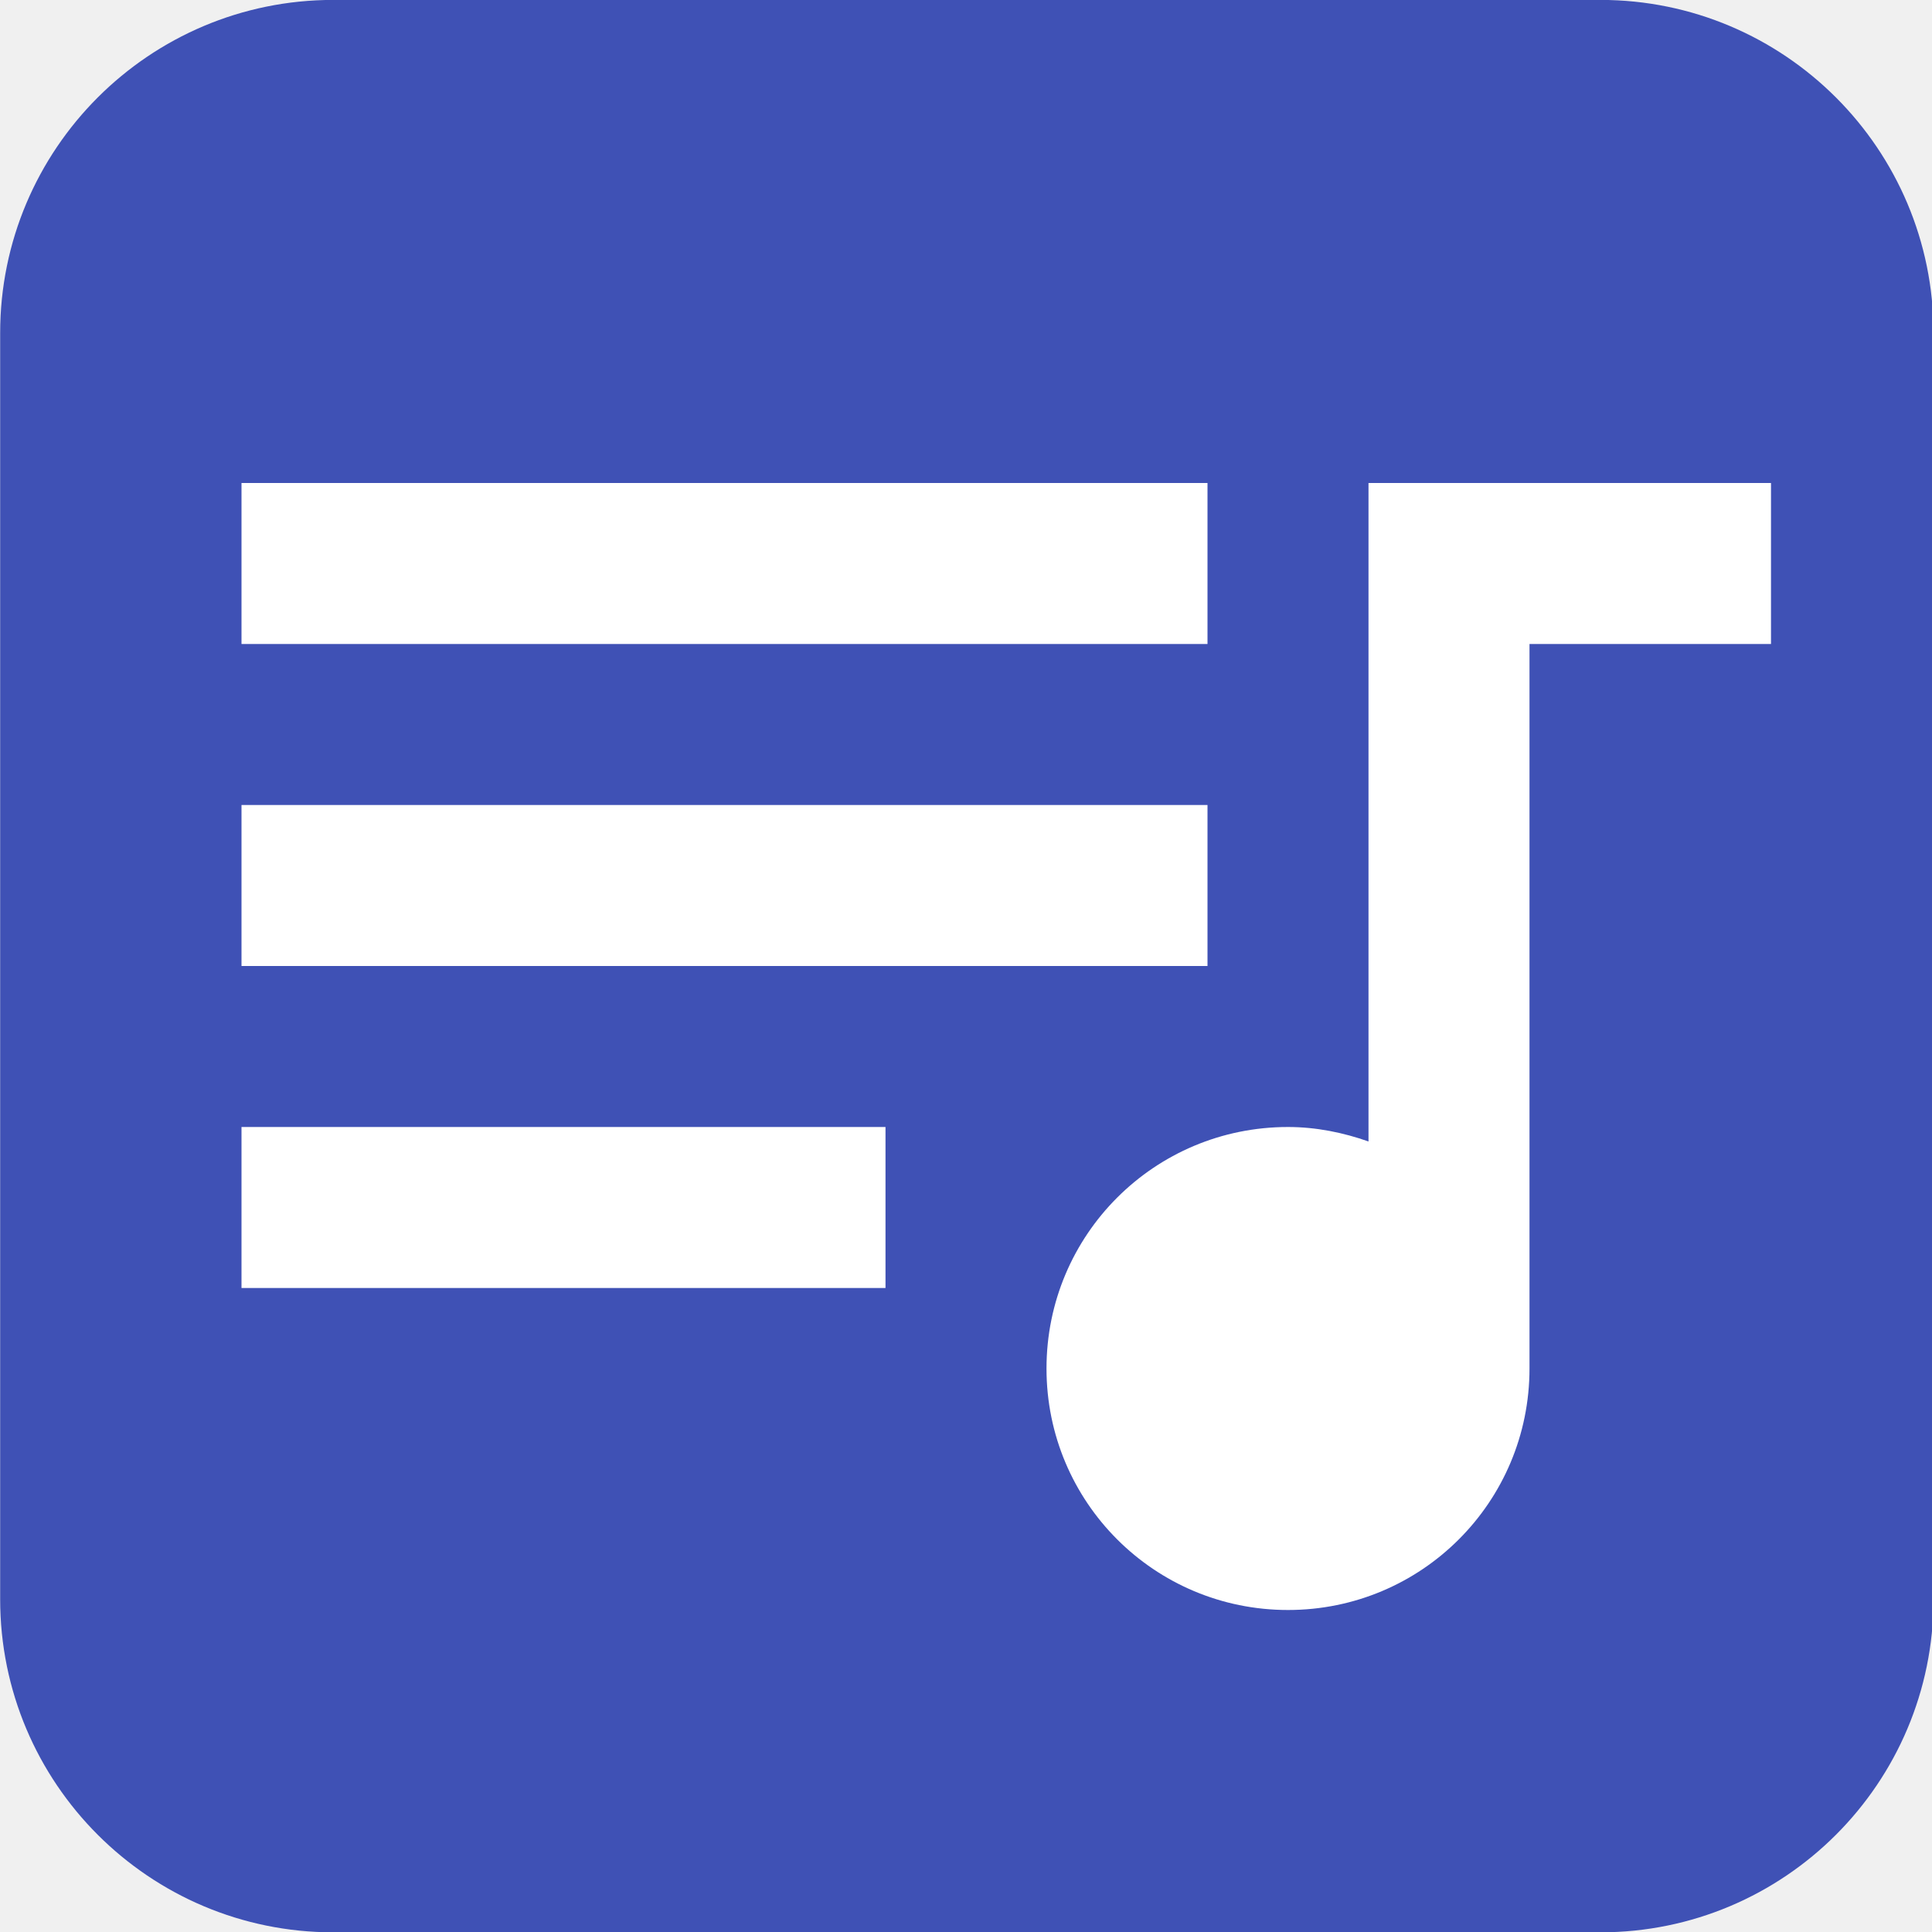
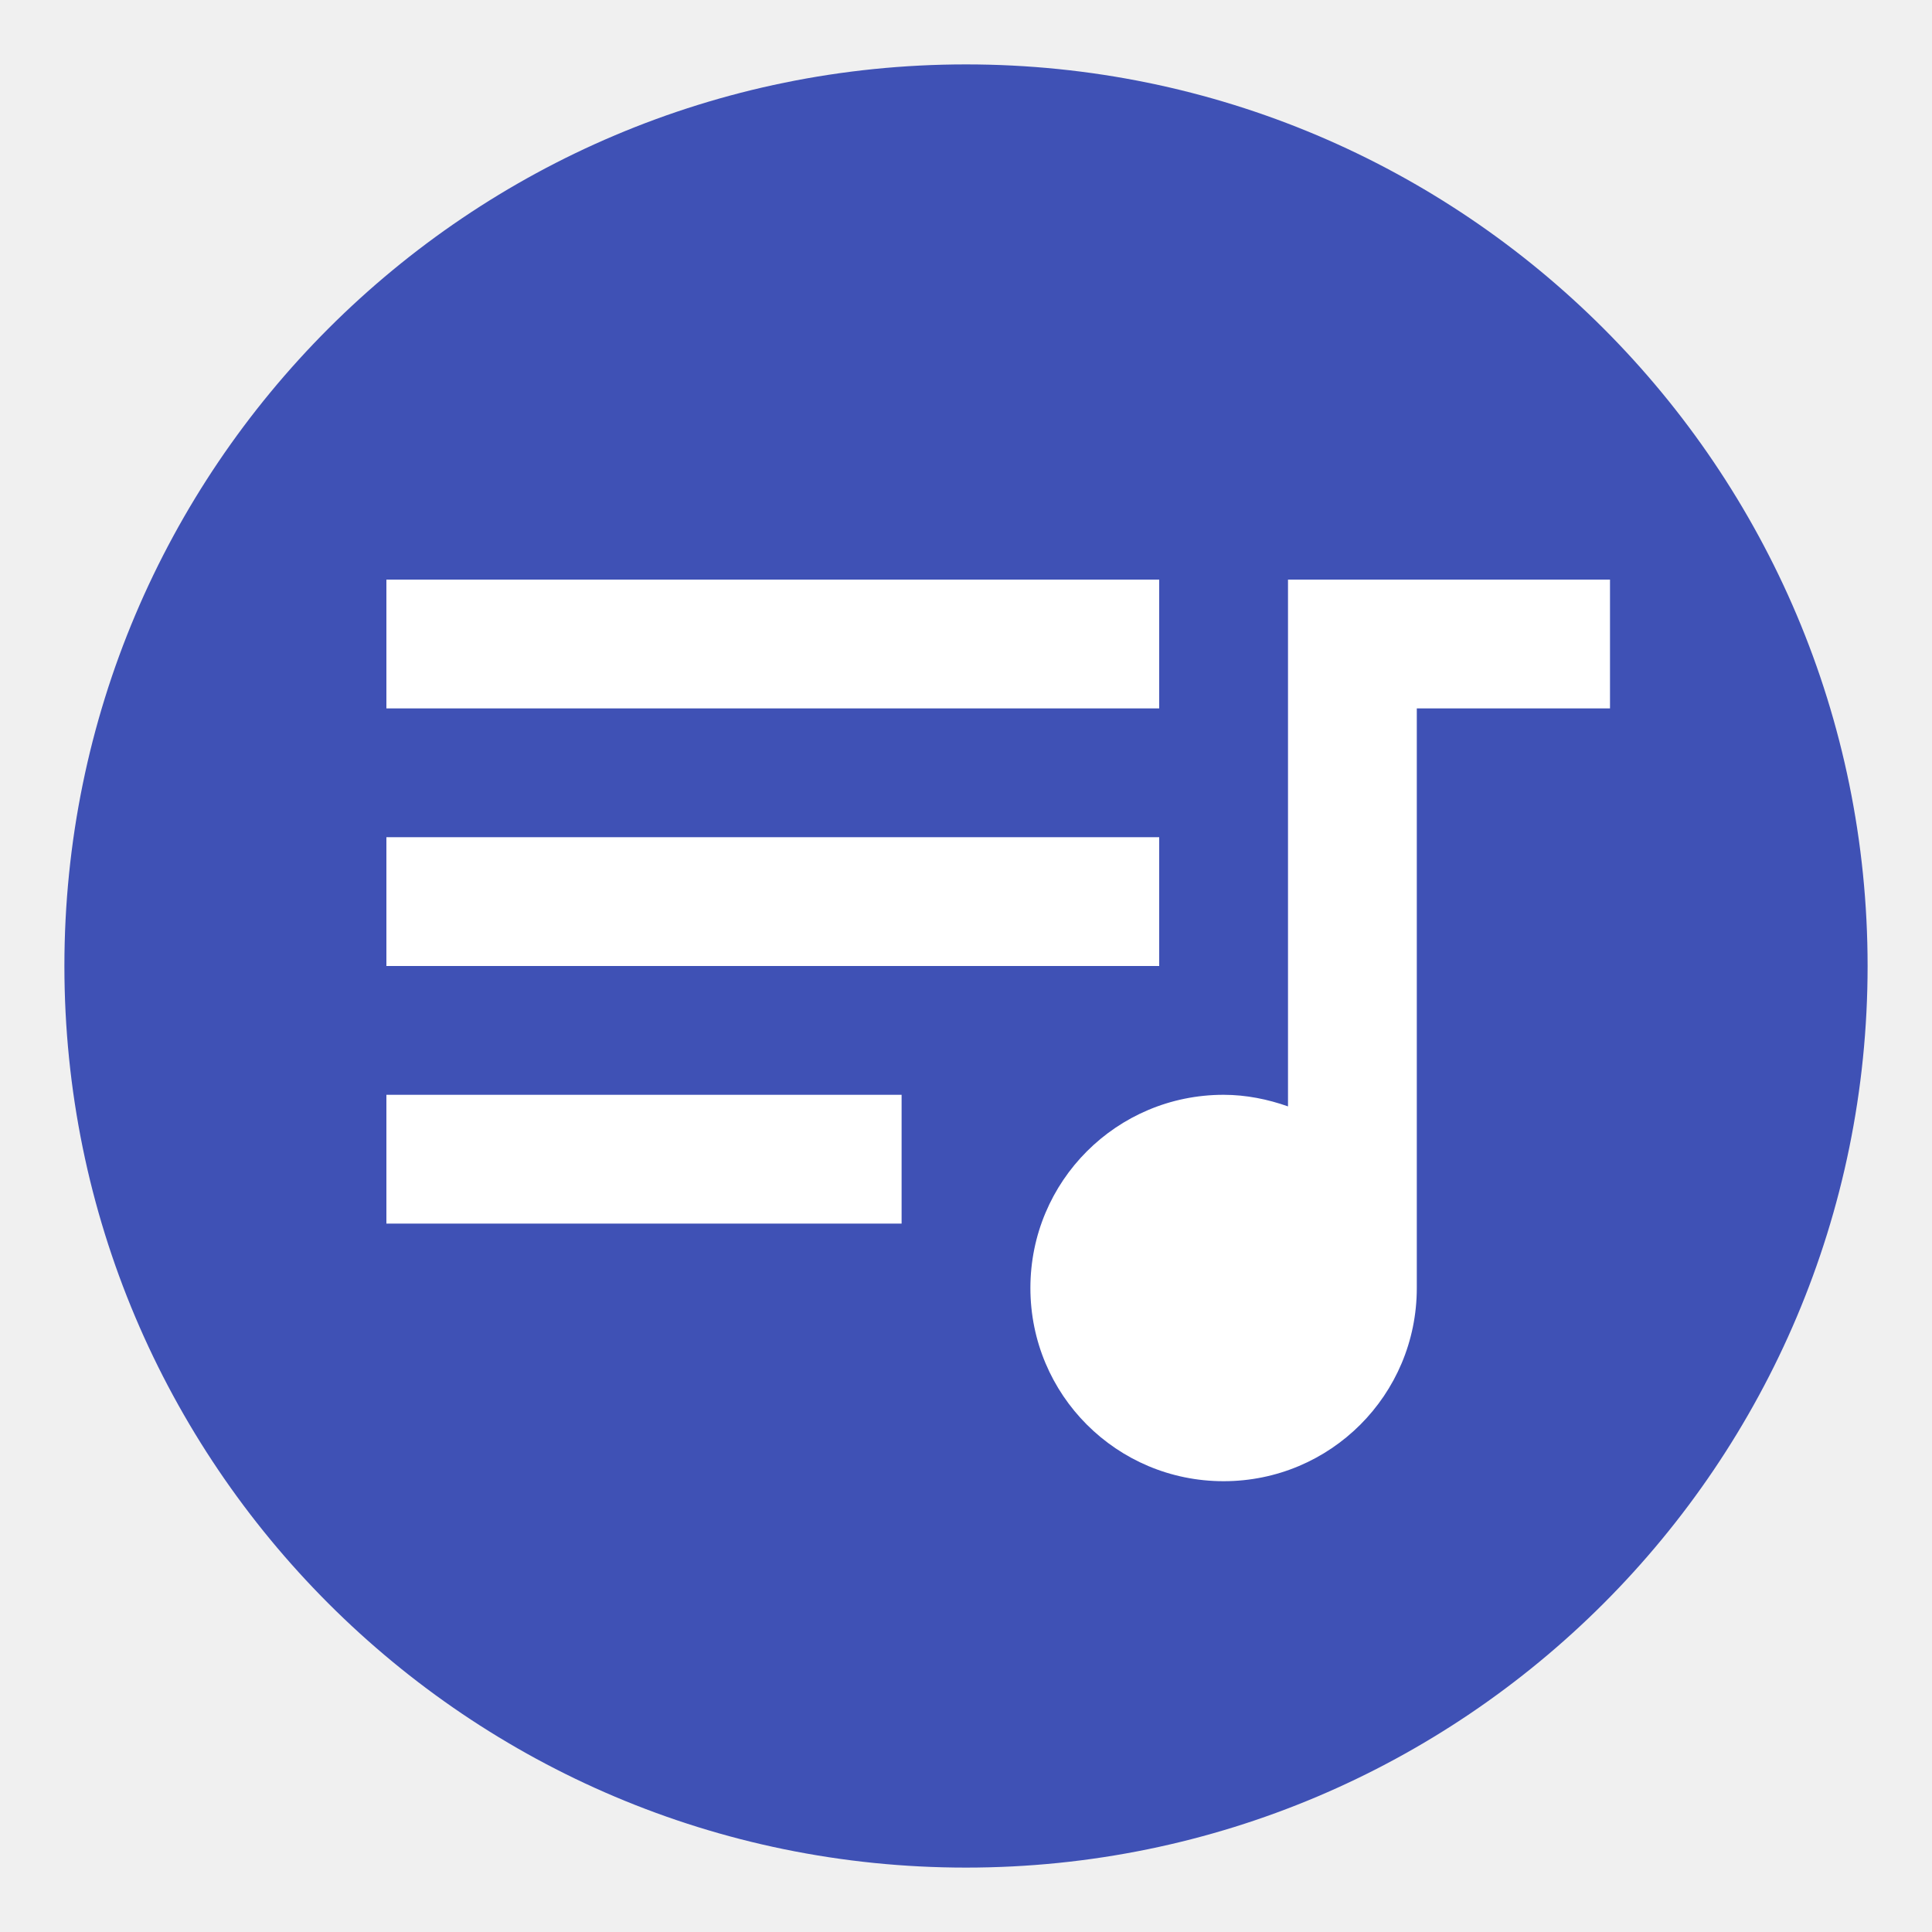
- <svg xmlns="http://www.w3.org/2000/svg" fill="#000000" height="24" viewBox="0 0 24 24" width="24" id="svg2" version="1.1">
+ <svg xmlns="http://www.w3.org/2000/svg" style="fill:#000000" version="1.1" id="svg2" width="30" viewBox="0 0 30 30" height="30">
  <defs id="defs10" />
-   <rect style="fill:#3f51b5;fill-opacity:1;fill-rule:nonzero;stroke:none;stroke-width:10;stroke-linecap:round;stroke-linejoin:round;stroke-miterlimit:4;stroke-dasharray:none;stroke-opacity:1" id="rect5596" width="24.017" height="24.005" x="0.002" y="-0.001" ry="4.138" />
-   <path d="M0 0h24v24H0z" fill="none" id="path4" />
-   <path d="M15 6H3v2h12V6zm0 4H3v2h12v-2zM3 16h8v-2H3v2zM17 6v8.18c-.31-.11-.65-.18-1-.18-1.66 0-3 1.34-3 3s1.34 3 3 3 3-1.34 3-3V8h3V6h-5z" id="path6" style="fill-opacity:1;fill:#ffffff" />
+   <path style="fill:none" id="path4" d="M 3,3 H 27 V 27 H 3 Z" />
+   <circle r="14" cy="15" cx="15" id="path4517" style="fill:#3f51b5;fill-opacity:1;fill-rule:nonzero;stroke:none;stroke-width:9.366;stroke-linecap:round;stroke-linejoin:round;stroke-miterlimit:4;stroke-dasharray:none;stroke-dashoffset:0;stroke-opacity:1" />
+   <path style="fill:#ffffff;fill-opacity:1" id="path6" d="M 18,9 H 6 v 2 h 12 z m 0,4 H 6 v 2 H 18 Z M 6,19 h 8 V 17 H 6 Z M 20,9 v 8.18 C 19.69,17.07 19.35,17 19,17 c -1.66,0 -3,1.34 -3,3 0,1.66 1.34,3 3,3 1.66,0 3,-1.34 3,-3 v -9 h 3 V 9 Z" />
</svg>
